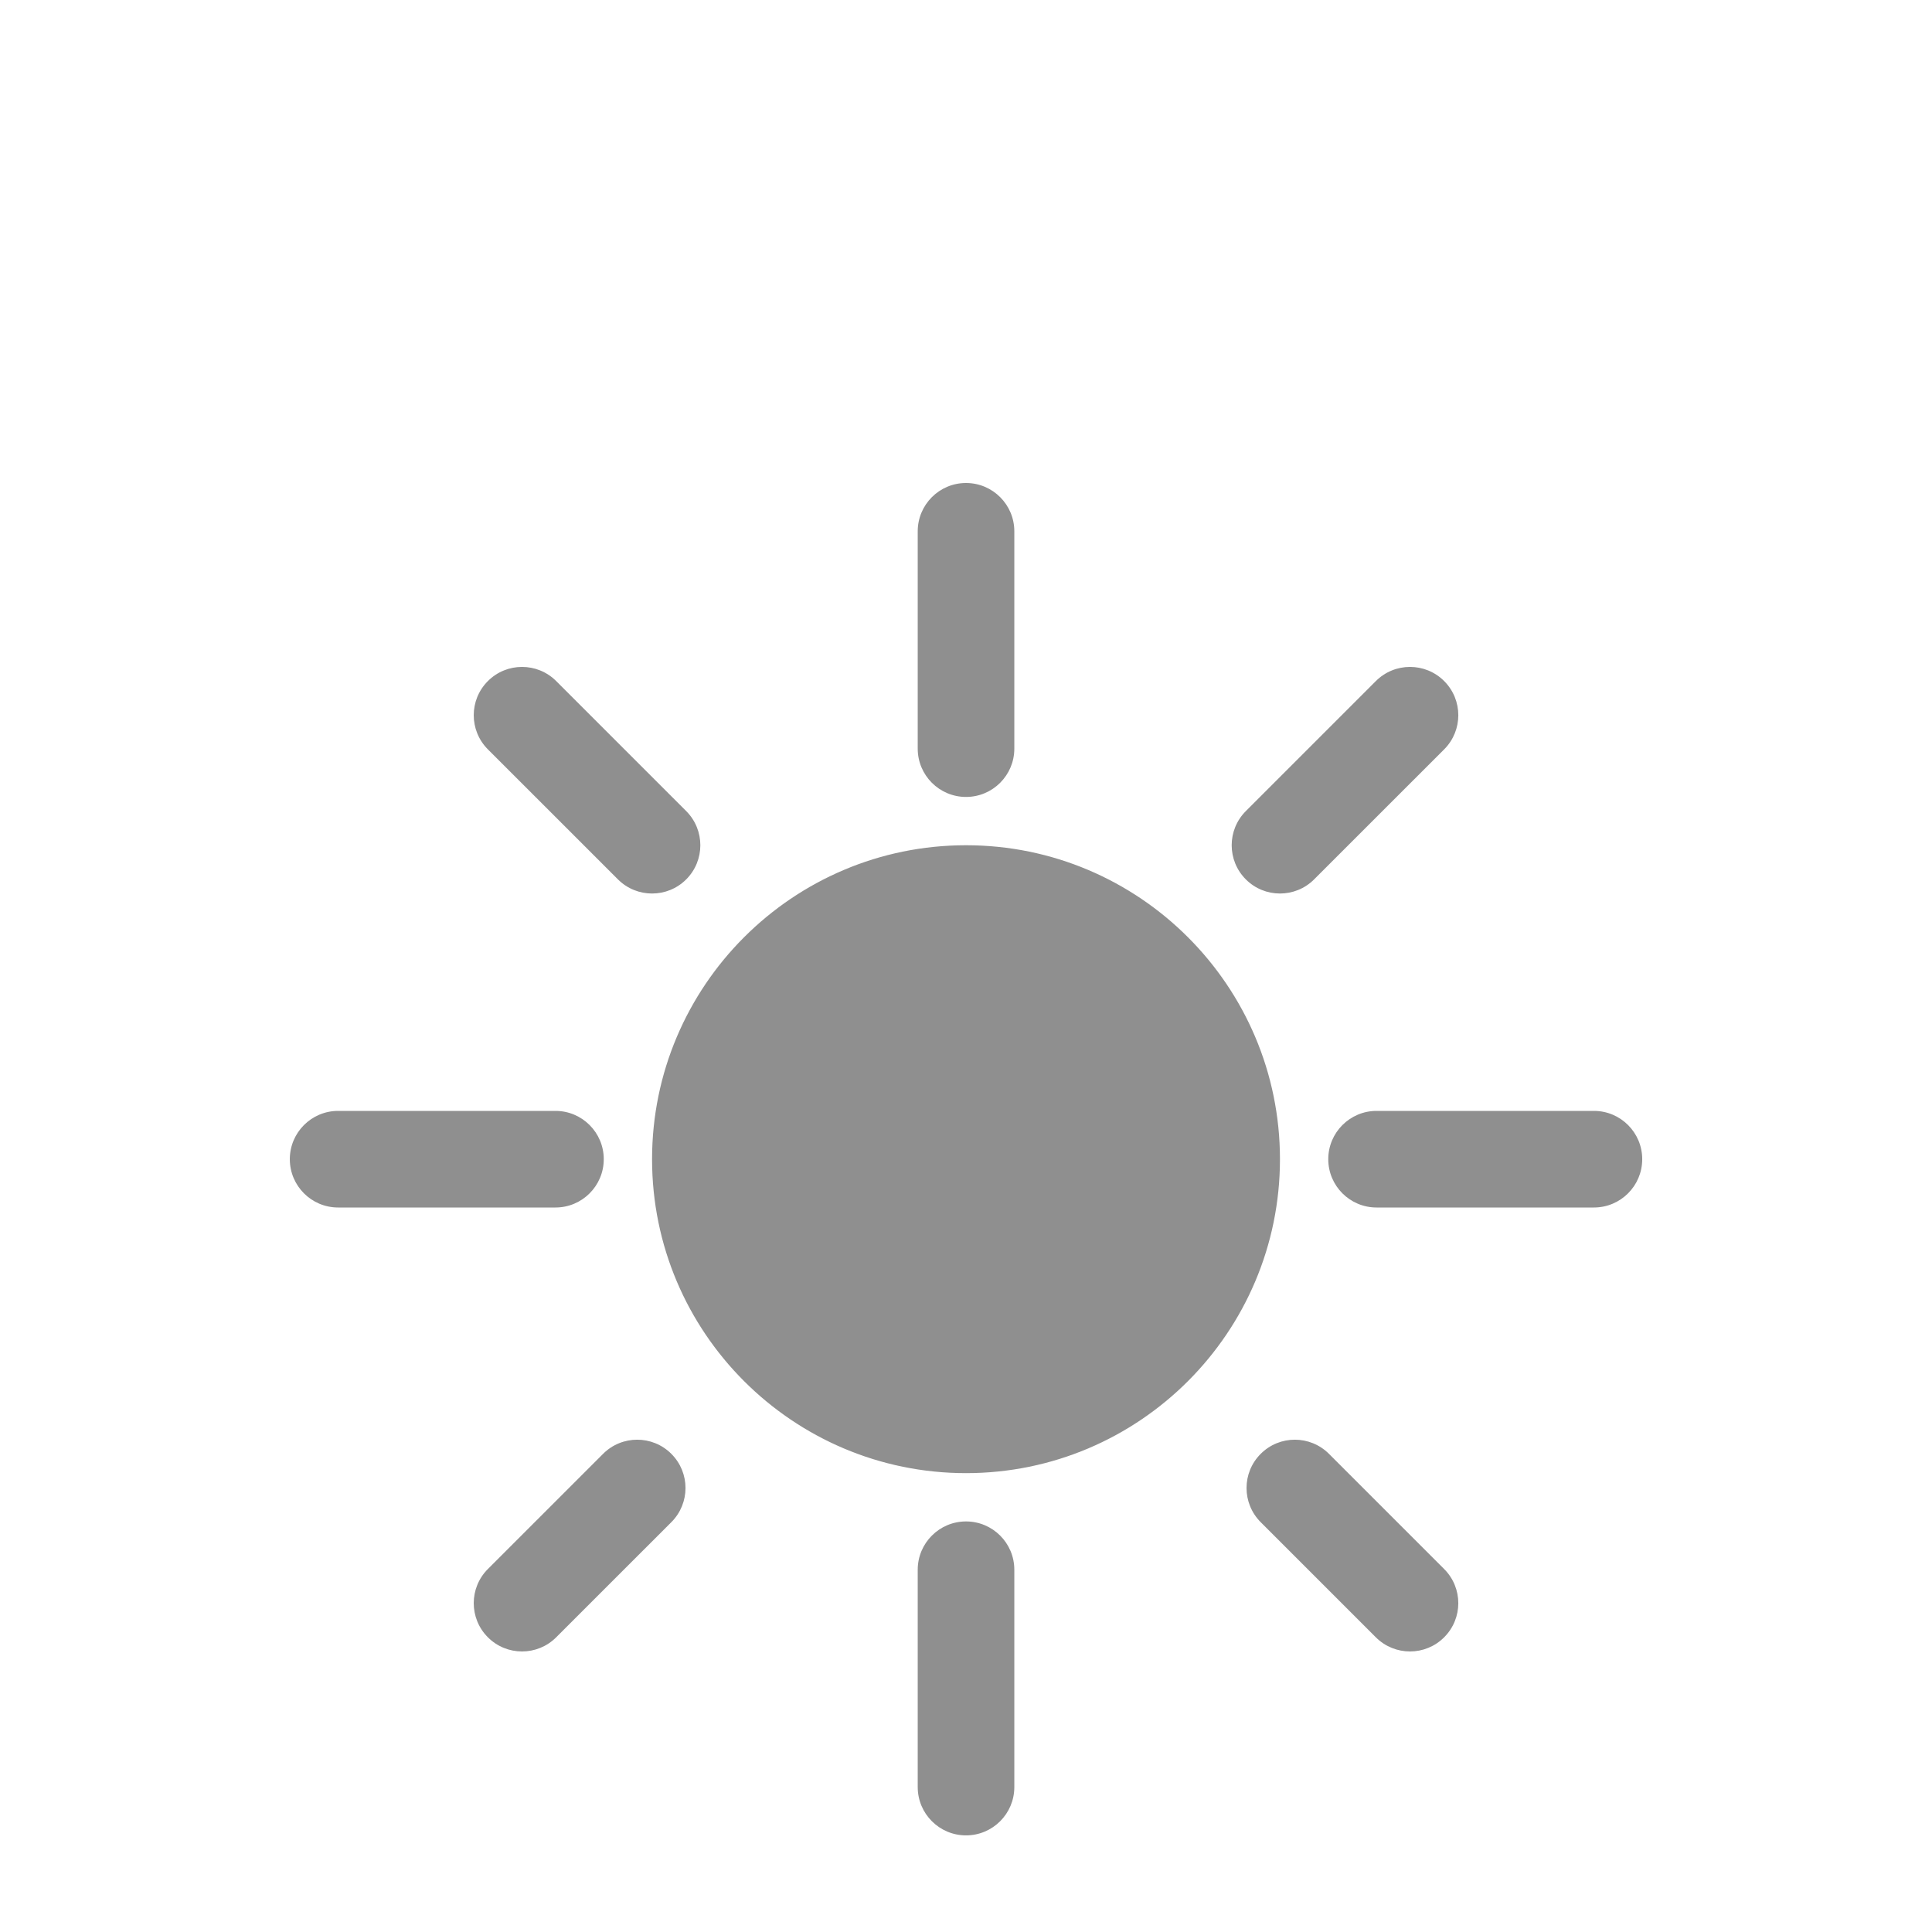
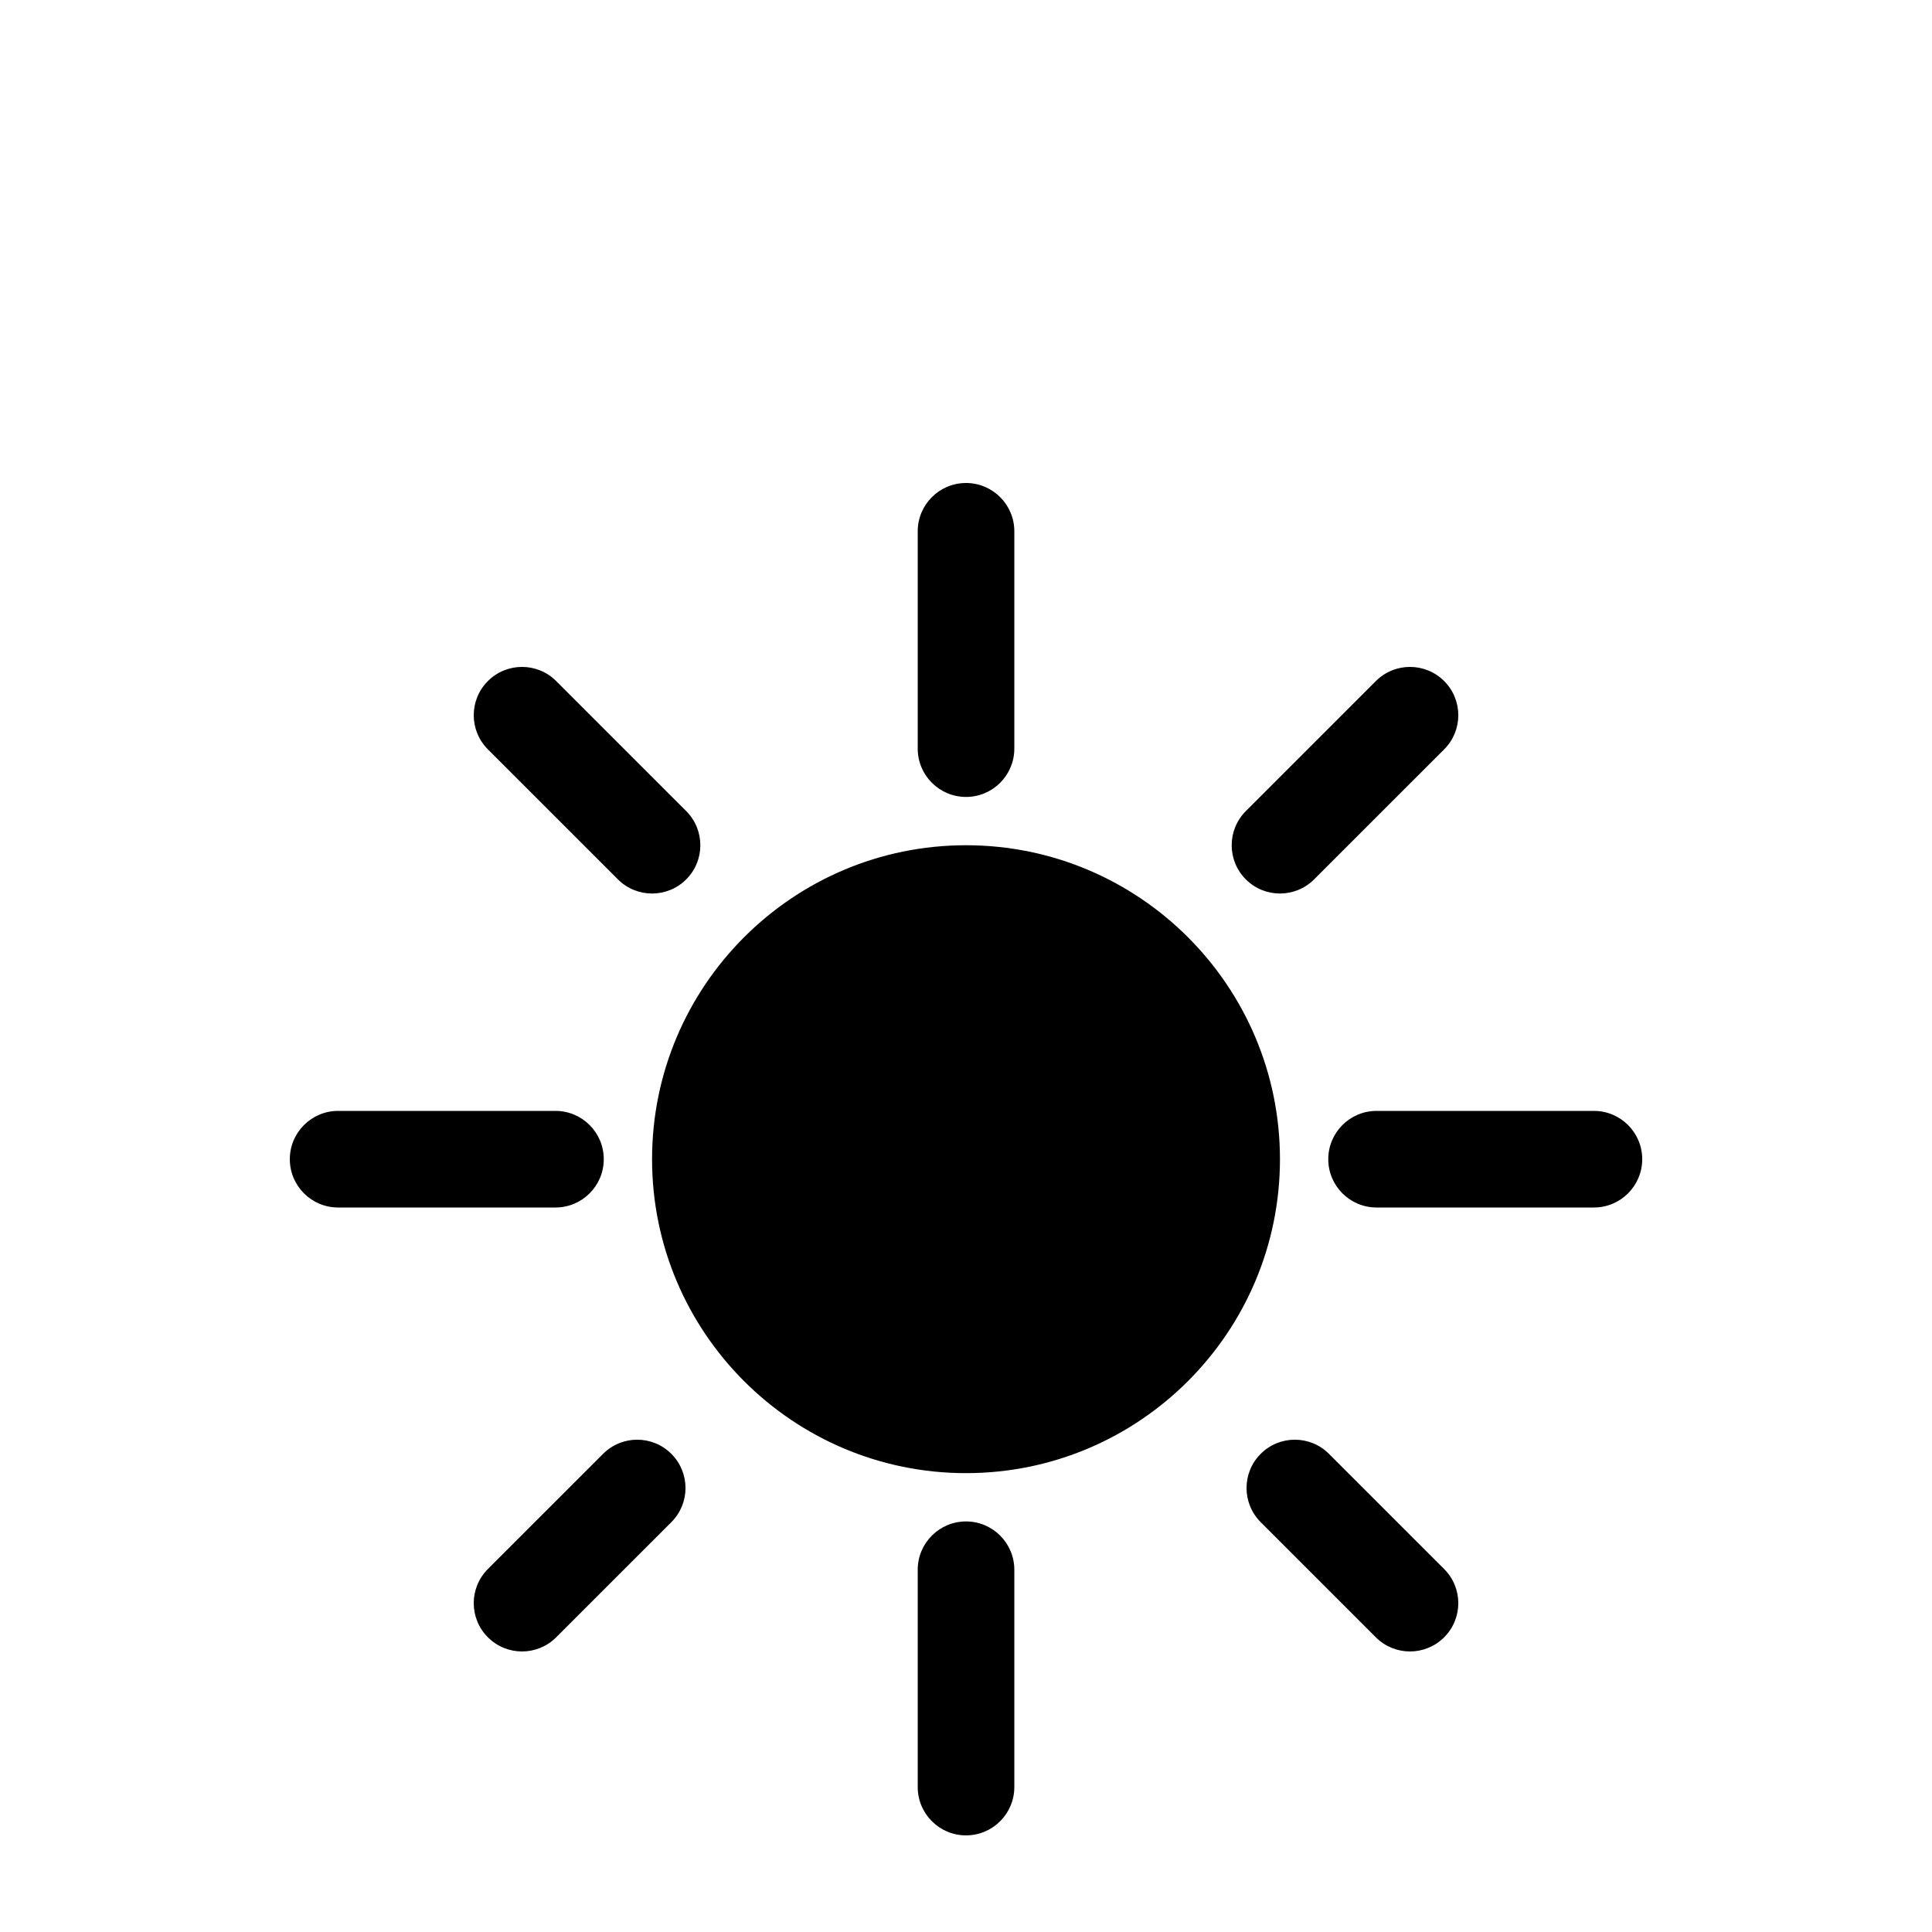
- <svg xmlns="http://www.w3.org/2000/svg" width="77" height="77" viewBox="0 0 77 77" fill="none">
-   <path fill-rule="evenodd" clip-rule="evenodd" d="M36.576 29.837V21.175C36.576 20.112 37.438 19.25 38.501 19.25C39.563 19.25 40.426 20.112 40.426 21.175V29.837C40.426 30.9 39.563 31.762 38.501 31.762C37.438 31.762 36.576 30.9 36.576 29.837ZM49.653 32.326L54.835 27.144C55.587 26.392 56.806 26.392 57.557 27.144C58.309 27.895 58.309 29.114 57.557 29.866L52.374 35.048C51.623 35.799 50.403 35.799 49.653 35.048C48.901 34.297 48.901 33.077 49.653 32.326ZM24.628 35.048L19.445 29.866C18.693 29.114 18.693 27.895 19.445 27.144C20.196 26.392 21.415 26.392 22.167 27.144L27.349 32.326C28.1 33.077 28.1 34.297 27.349 35.048C26.599 35.799 25.378 35.799 24.628 35.048ZM38.501 58.712C31.596 58.712 25.988 53.105 25.988 46.2C25.988 39.295 31.596 33.687 38.501 33.687C45.406 33.687 51.013 39.295 51.013 46.2C51.013 53.105 45.406 58.712 38.501 58.712ZM22.138 48.125H13.476C12.413 48.125 11.551 47.263 11.551 46.2C11.551 45.137 12.413 44.275 13.476 44.275H22.138C23.201 44.275 24.063 45.137 24.063 46.2C24.063 47.263 23.201 48.125 22.138 48.125ZM63.526 48.125H54.863C53.801 48.125 52.938 47.263 52.938 46.2C52.938 45.137 53.801 44.275 54.863 44.275H63.526C64.588 44.275 65.451 45.137 65.451 46.2C65.451 47.263 64.588 48.125 63.526 48.125ZM54.834 65.255L50.245 60.666C49.493 59.913 49.493 58.695 50.245 57.944C50.996 57.191 52.215 57.191 52.967 57.944L57.556 62.533C58.309 63.285 58.309 64.504 57.556 65.255C56.805 66.007 55.587 66.007 54.834 65.255ZM19.445 62.533L24.035 57.944C24.787 57.191 26.006 57.191 26.757 57.944C27.509 58.695 27.509 59.913 26.757 60.666L22.167 65.255C21.415 66.007 20.196 66.007 19.445 65.255C18.693 64.504 18.693 63.285 19.445 62.533ZM36.576 71.224V62.562C36.576 61.499 37.438 60.637 38.501 60.637C39.563 60.637 40.426 61.499 40.426 62.562V71.224C40.426 72.287 39.563 73.149 38.501 73.149C37.438 73.149 36.576 72.287 36.576 71.224Z" fill="#8F8F8F" />
+ <svg xmlns="http://www.w3.org/2000/svg" viewBox="0 0 77 77" fill="none">
+   <path fill-rule="evenodd" clip-rule="evenodd" d="M36.576 29.837V21.175C36.576 20.112 37.438 19.25 38.501 19.25C39.563 19.25 40.426 20.112 40.426 21.175V29.837C40.426 30.9 39.563 31.762 38.501 31.762C37.438 31.762 36.576 30.9 36.576 29.837ZM49.653 32.326L54.835 27.144C55.587 26.392 56.806 26.392 57.557 27.144C58.309 27.895 58.309 29.114 57.557 29.866L52.374 35.048C51.623 35.799 50.403 35.799 49.653 35.048C48.901 34.297 48.901 33.077 49.653 32.326ZM24.628 35.048L19.445 29.866C18.693 29.114 18.693 27.895 19.445 27.144C20.196 26.392 21.415 26.392 22.167 27.144L27.349 32.326C28.1 33.077 28.1 34.297 27.349 35.048C26.599 35.799 25.378 35.799 24.628 35.048ZM38.501 58.712C31.596 58.712 25.988 53.105 25.988 46.2C25.988 39.295 31.596 33.687 38.501 33.687C45.406 33.687 51.013 39.295 51.013 46.2C51.013 53.105 45.406 58.712 38.501 58.712ZM22.138 48.125H13.476C12.413 48.125 11.551 47.263 11.551 46.2C11.551 45.137 12.413 44.275 13.476 44.275H22.138C23.201 44.275 24.063 45.137 24.063 46.2C24.063 47.263 23.201 48.125 22.138 48.125ZM63.526 48.125H54.863C53.801 48.125 52.938 47.263 52.938 46.2C52.938 45.137 53.801 44.275 54.863 44.275H63.526C64.588 44.275 65.451 45.137 65.451 46.2C65.451 47.263 64.588 48.125 63.526 48.125ZM54.834 65.255L50.245 60.666C49.493 59.913 49.493 58.695 50.245 57.944C50.996 57.191 52.215 57.191 52.967 57.944L57.556 62.533C58.309 63.285 58.309 64.504 57.556 65.255C56.805 66.007 55.587 66.007 54.834 65.255ZM19.445 62.533L24.035 57.944C24.787 57.191 26.006 57.191 26.757 57.944C27.509 58.695 27.509 59.913 26.757 60.666L22.167 65.255C21.415 66.007 20.196 66.007 19.445 65.255C18.693 64.504 18.693 63.285 19.445 62.533ZM36.576 71.224V62.562C36.576 61.499 37.438 60.637 38.501 60.637C39.563 60.637 40.426 61.499 40.426 62.562V71.224C40.426 72.287 39.563 73.149 38.501 73.149C37.438 73.149 36.576 72.287 36.576 71.224Z" fill="currentColor" />
</svg>
